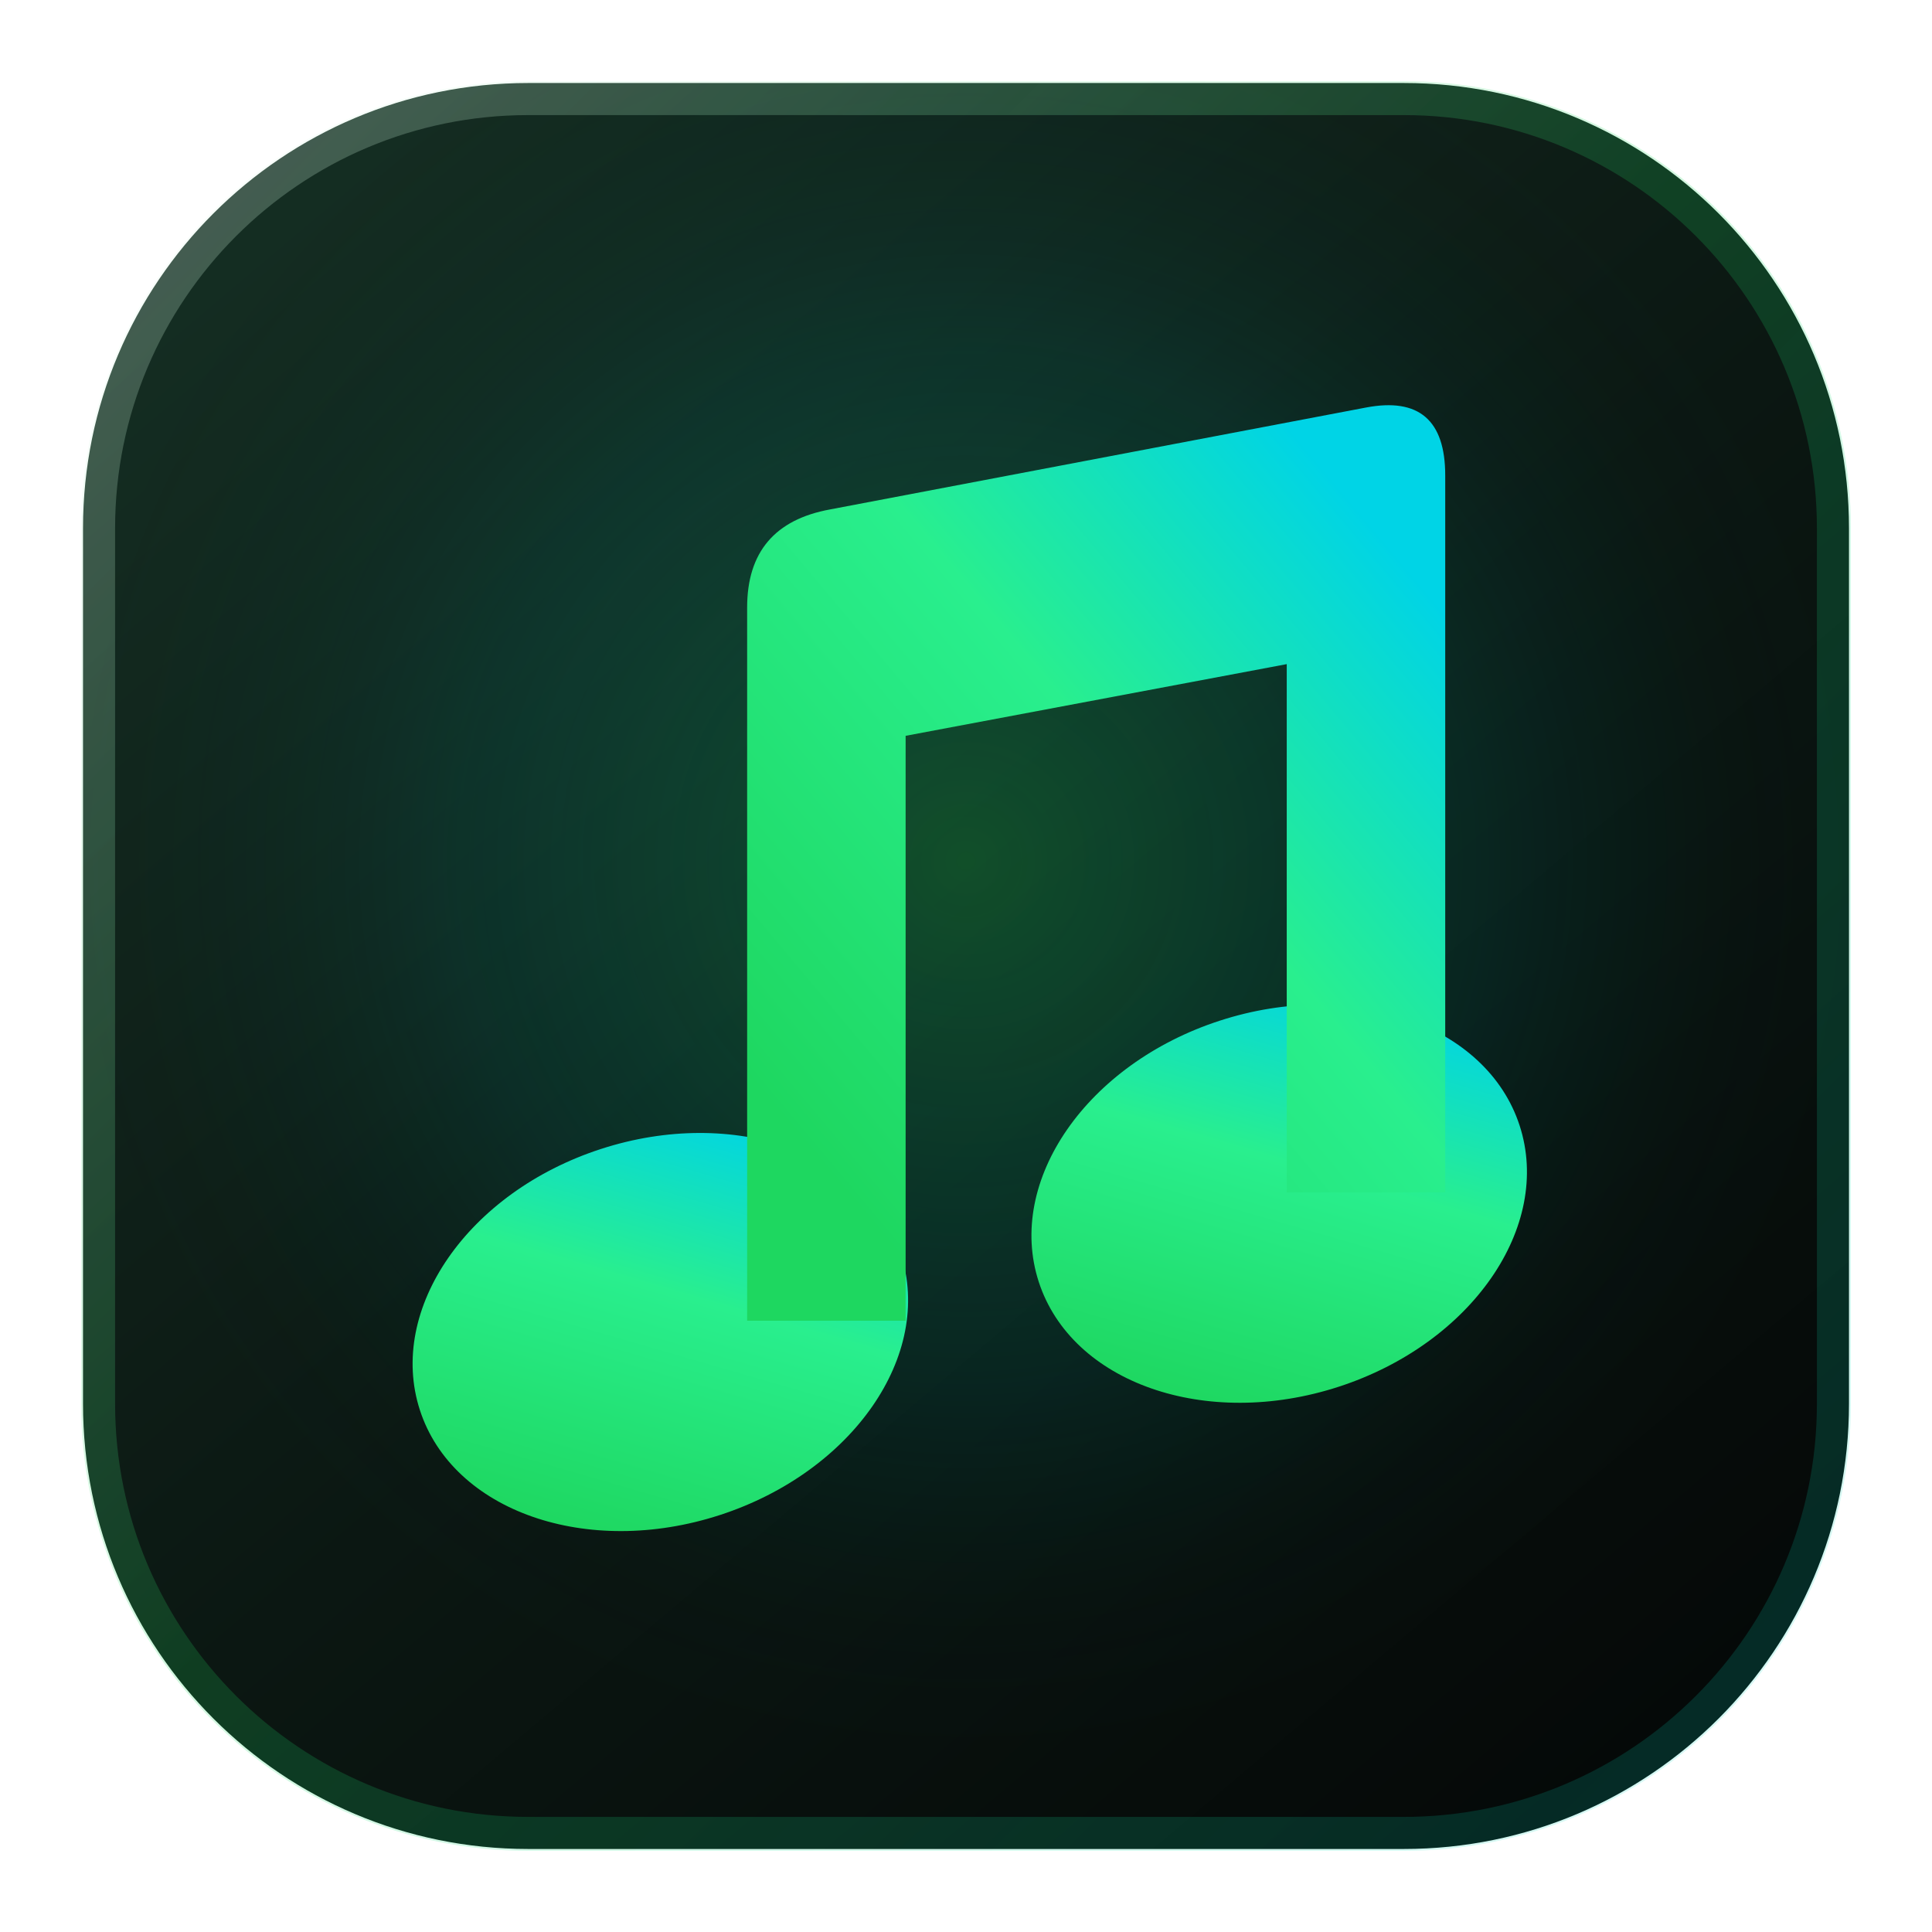
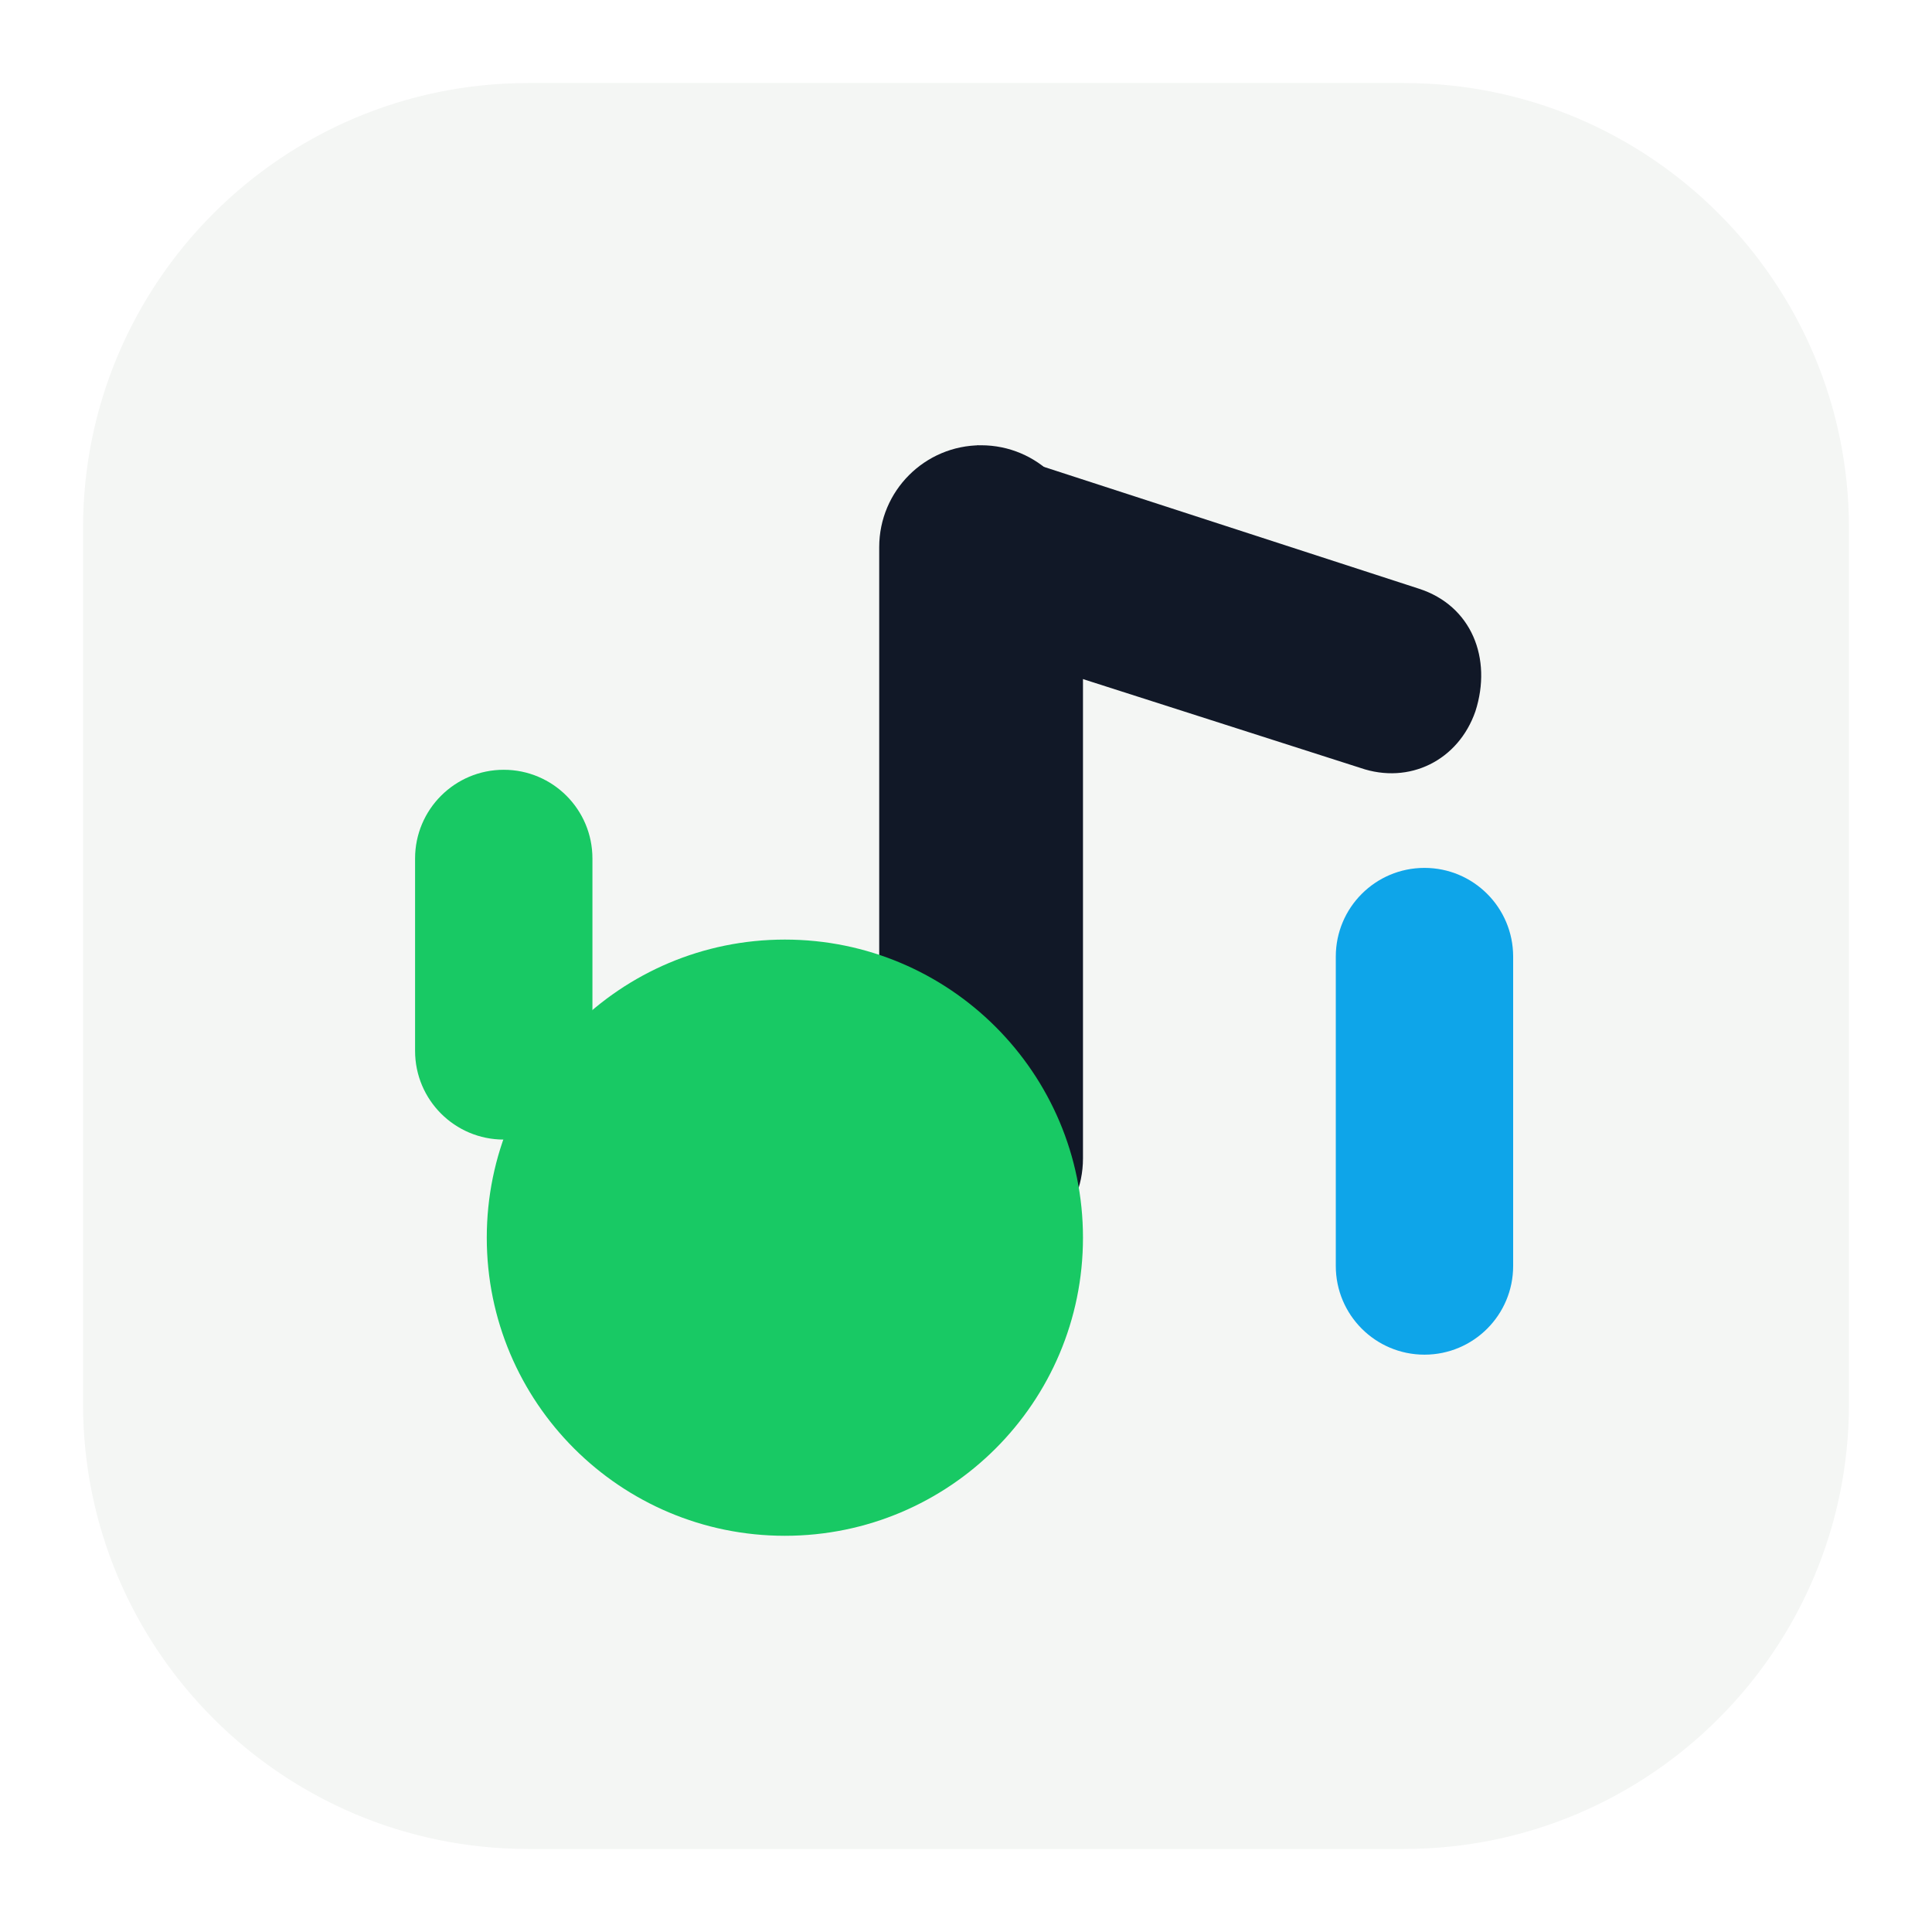
<svg xmlns="http://www.w3.org/2000/svg" width="1024" height="1024" viewBox="0 0 1024 1024">
-   <defs>
-     <linearGradient id="tileBg" x1="12%" y1="6%" x2="88%" y2="96%">
-       <stop offset="0%" stop-color="#142d22" />
-       <stop offset="52%" stop-color="#0b1712" />
-       <stop offset="100%" stop-color="#050908" />
-     </linearGradient>
-     <radialGradient id="tileGlow" cx="50%" cy="44%" r="54%">
-       <stop offset="0%" stop-color="#1ed760" stop-opacity="0.28" />
-       <stop offset="55%" stop-color="#00c7b7" stop-opacity="0.10" />
-       <stop offset="100%" stop-color="#000000" stop-opacity="0" />
-     </radialGradient>
-     <linearGradient id="tileRim" x1="0%" y1="0%" x2="100%" y2="100%">
-       <stop offset="0%" stop-color="#ffffff" stop-opacity="0.24" />
-       <stop offset="48%" stop-color="#1ed760" stop-opacity="0.20" />
-       <stop offset="100%" stop-color="#00d2c8" stop-opacity="0.16" />
-     </linearGradient>
-     <linearGradient id="noteGrad" x1="16%" y1="88%" x2="86%" y2="10%">
-       <stop offset="0%" stop-color="#1ed760" />
-       <stop offset="58%" stop-color="#29ef8e" />
-       <stop offset="100%" stop-color="#00d4e6" />
-     </linearGradient>
-     <filter id="noteShadow" x="-16%" y="-16%" width="132%" height="136%">
-       <feDropShadow dx="0" dy="14" stdDeviation="20" flood-color="#000000" flood-opacity="0.45" />
-     </filter>
-   </defs>
-   <rect x="44" y="44" width="936" height="936" rx="236" fill="url(#tileBg)" />
-   <rect x="44" y="44" width="936" height="936" rx="236" fill="url(#tileGlow)" />
-   <rect x="52" y="52" width="920" height="920" rx="228" fill="none" stroke="url(#tileRim)" stroke-width="18" />
-   <g fill="url(#noteGrad)" transform="translate(18 14)">
-     <ellipse cx="332" cy="692" rx="134" ry="102" transform="rotate(-18 332 692)" />
-     <ellipse cx="660" cy="624" rx="134" ry="102" transform="rotate(-18 660 624)" />
-     <path d="M378 686 L378 308 Q378 264 422 256 L706 202 Q748 194 748 238 L748 618 L664 618 L664 338 L462 376 L462 686 Z" />
-   </g>
+   <rect x="44" y="44" width="936" height="936" rx="236" fill="#F4F6F4" />
+   <rect x="466" y="236" width="108" height="432" rx="54" fill="#111827" />
+   <path d="M518 236 L752 312 C780 321 791 349 782 377 C773 403 747 416 721 407 L518 342 Z" fill="#111827" />
+   <circle cx="416" cy="656" r="158" fill="#18C964" />
+   <rect x="220" y="408" width="94" height="196" rx="47" fill="#18C964" />
+   <rect x="708" y="460" width="94" height="258" rx="47" fill="#0EA5E9" />
</svg>
